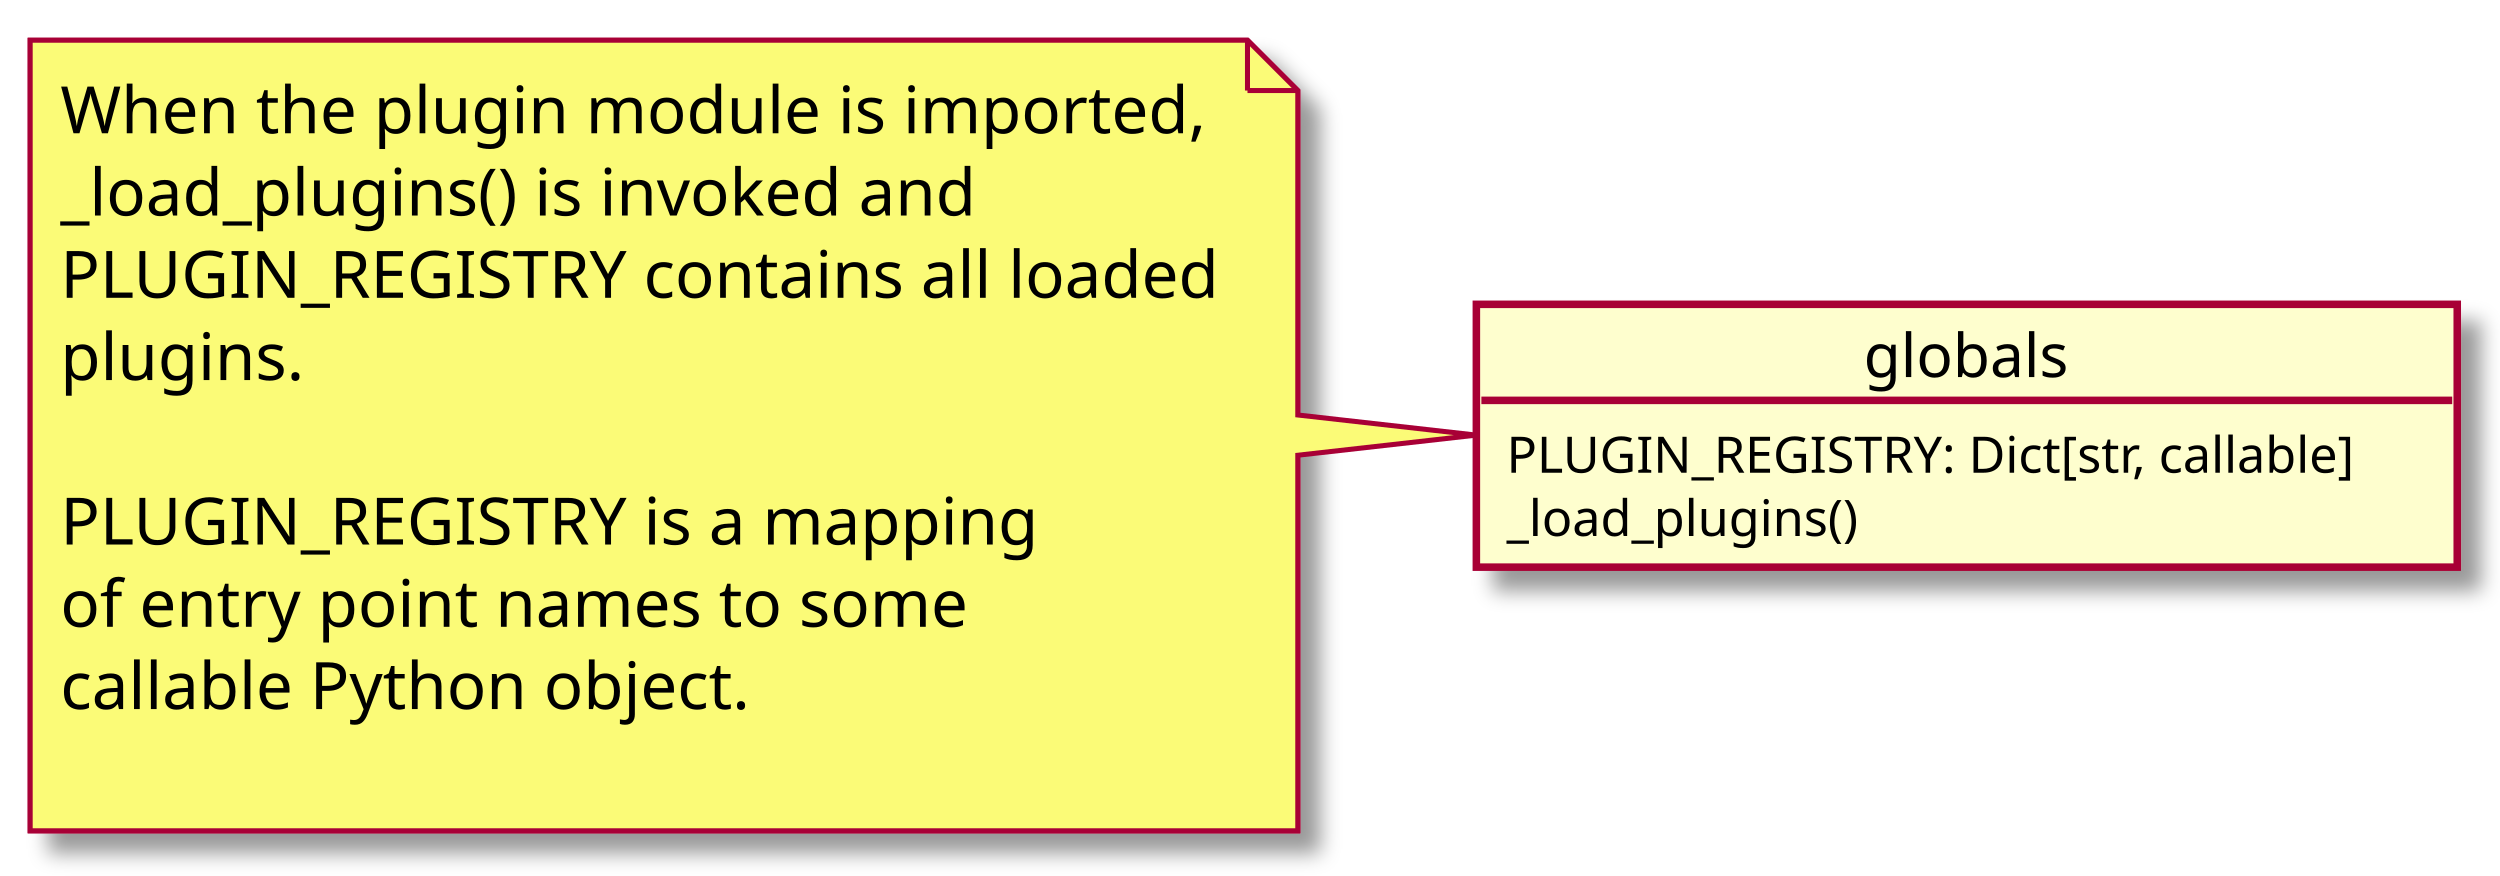
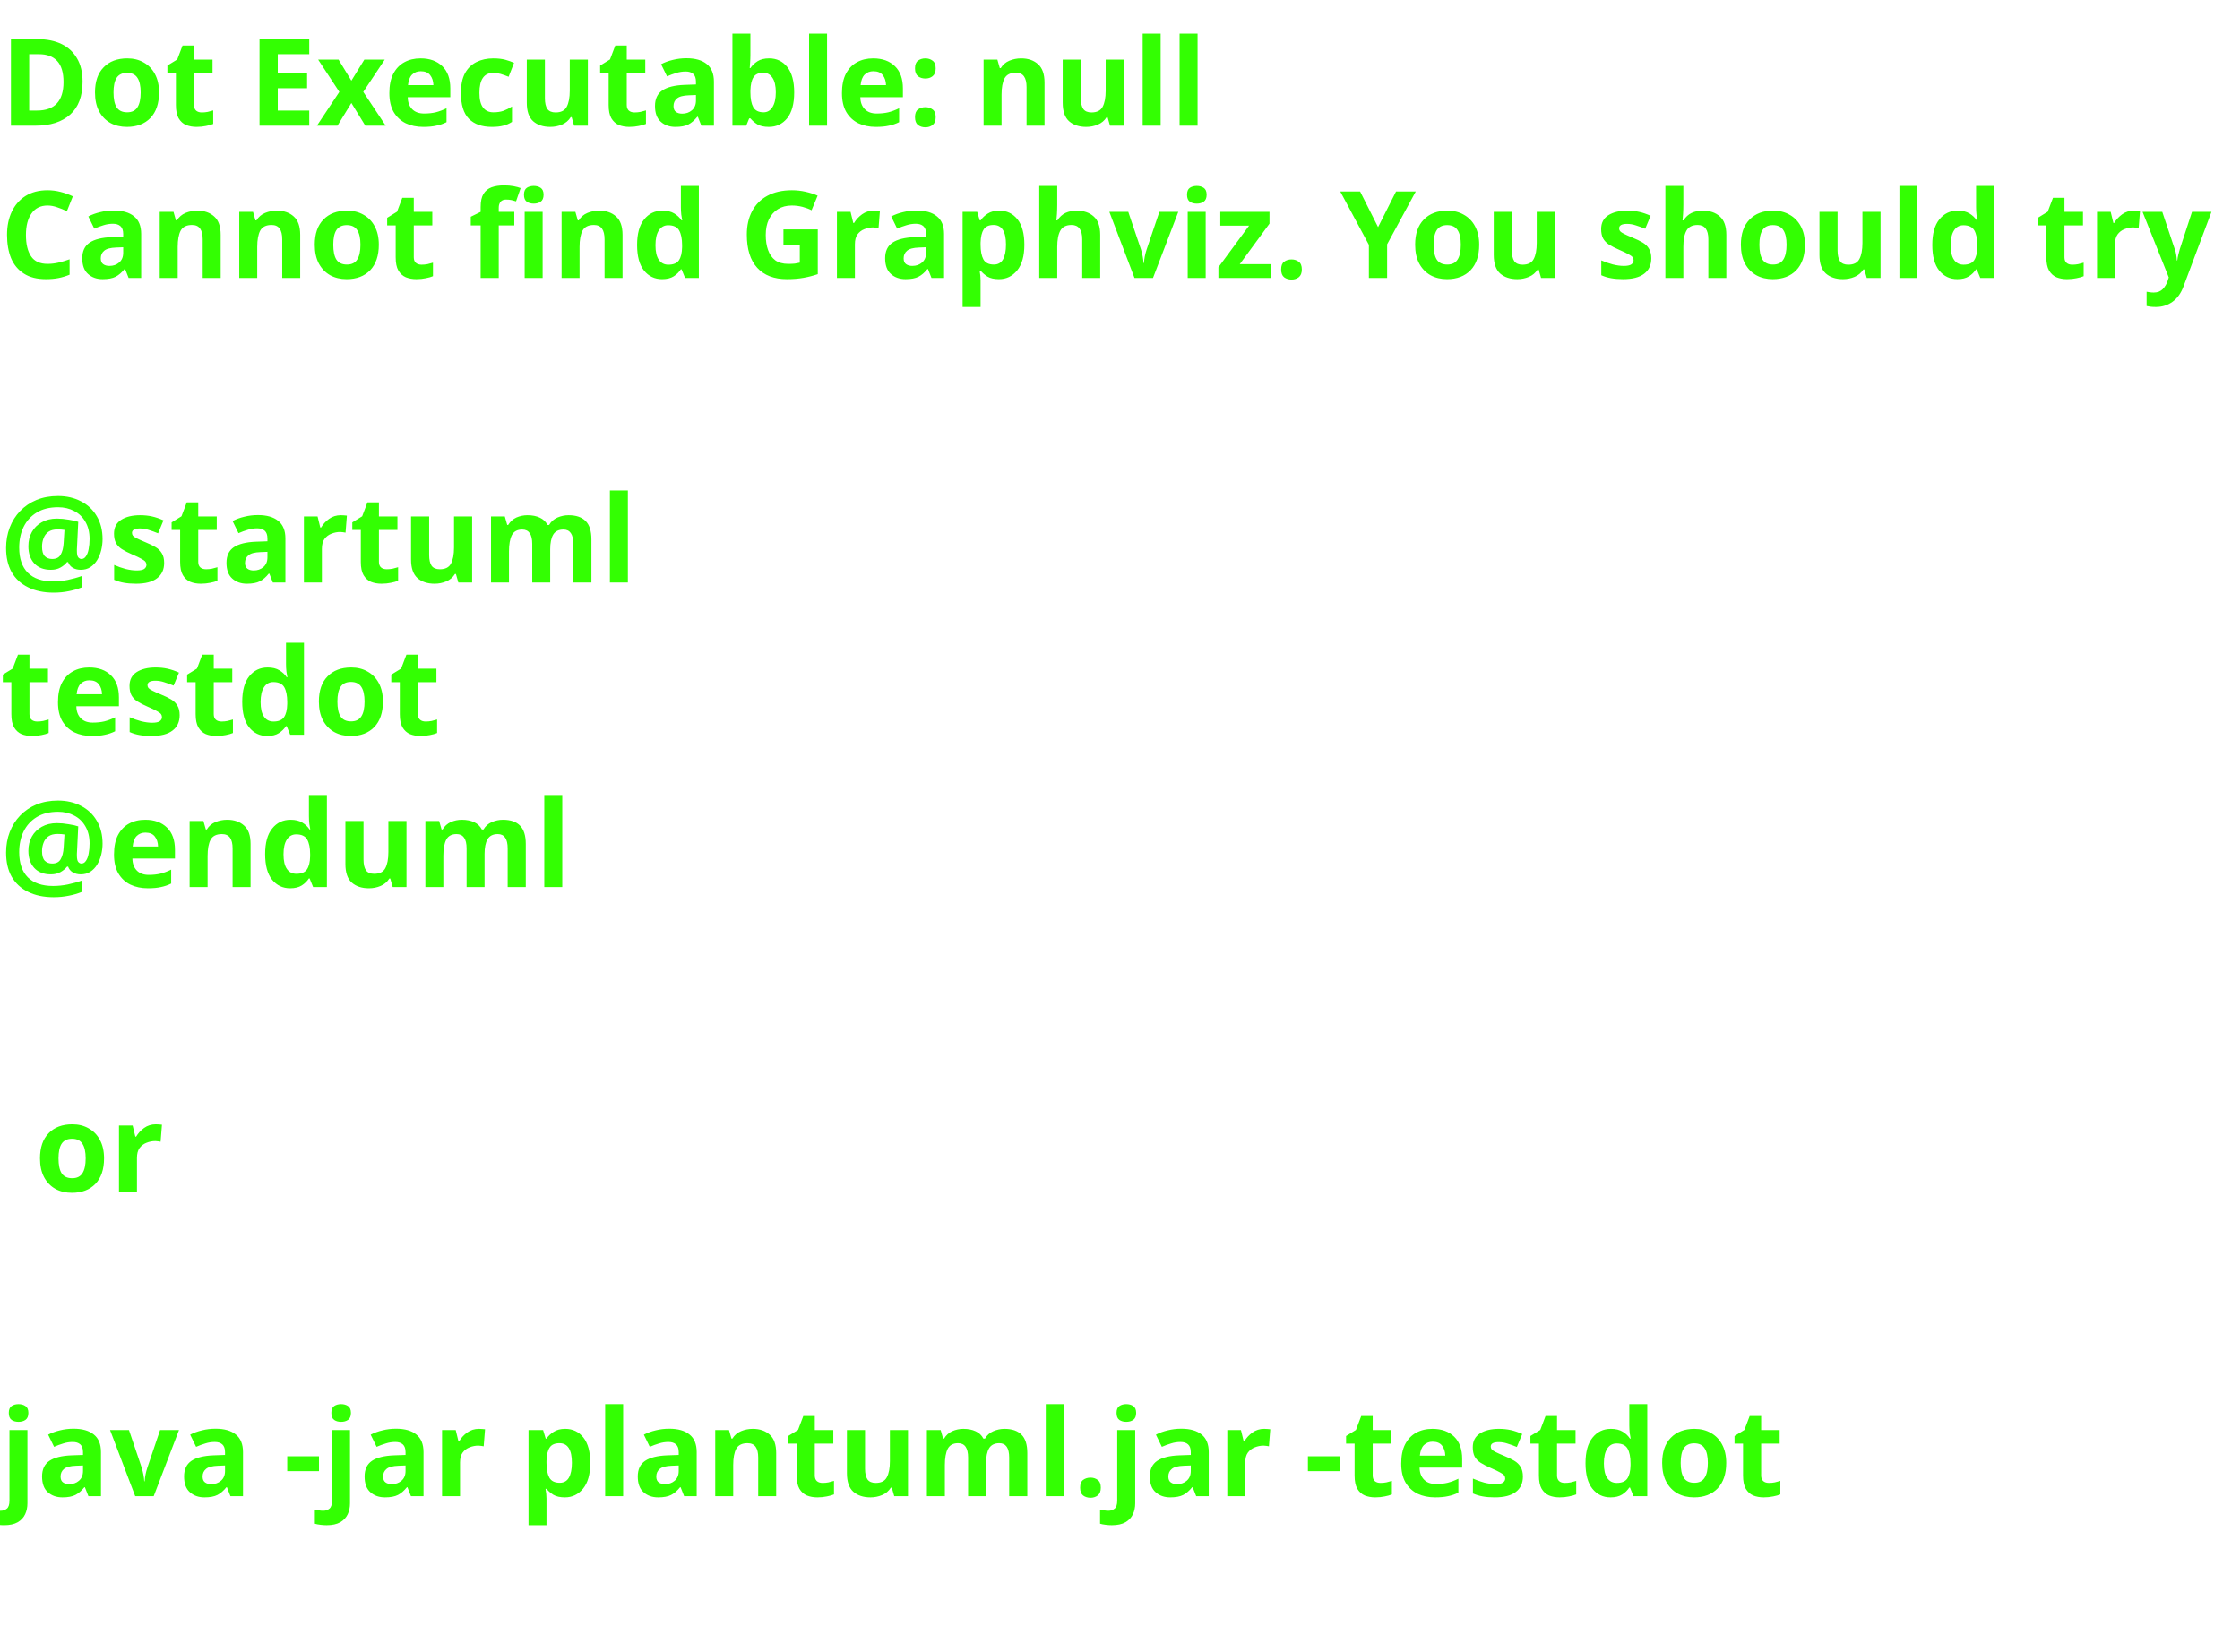
- <svg xmlns="http://www.w3.org/2000/svg" height="174px" style="width:497px;height:174px;" version="1.1" viewBox="0 0 497 174" width="497px">
-   <defs>
-     <filter height="300%" id="f1" width="300%" x="-1" y="-1">
-       <feGaussianBlur result="blurOut" stdDeviation="2.0" />
-       <feColorMatrix in="blurOut" result="blurOut2" type="matrix" values="0 0 0 0 0 0 0 0 0 0 0 0 0 0 0 0 0 0 .4 0" />
-       <feOffset dx="4.0" dy="4.0" in="blurOut2" result="blurOut3" />
-       <feBlend in="SourceGraphic" in2="blurOut3" mode="normal" />
-     </filter>
-   </defs>
+ <svg xmlns="http://www.w3.org/2000/svg" height="191px" style="width:259px;height:191px;background:#000000;" version="1.1" viewBox="0 0 259 191" width="259px">
+   <defs />
  <g>
-     <rect fill="#FEFECE" filter="url(#f1)" height="52.25" style="stroke: #A80036; stroke-width: 1.5;" width="195" x="293.5" y="60.5" />
-     <text fill="#000000" font-family="sans-serif" font-size="12" lengthAdjust="spacingAndGlyphs" textLength="41" x="370.5" y="74.957">globals</text>
-     <line style="stroke: #A80036; stroke-width: 1.5;" x1="294.5" x2="487.5" y1="79.594" y2="79.594" />
-     <text fill="#000000" font-family="sans-serif" font-size="10" lengthAdjust="spacingAndGlyphs" textLength="183" x="299.5" y="93.975">PLUGIN_REGISTRY: Dict[str, callable]</text>
-     <text fill="#000000" font-family="sans-serif" font-size="10" lengthAdjust="spacingAndGlyphs" textLength="73" x="299.5" y="106.553">_load_plugins()</text>
-     <polygon fill="#FBFB77" filter="url(#f1)" points="6,8,6,165.164,258,165.164,258,18,248,8,6,8" style="stroke: #A80036; stroke-width: 1.0;" />
-     <polygon fill="#FBFB77" points="6,8,6,165.164,258,165.164,258,90.5,293.484,86.5,258,82.5,258,18,248,8,6,8" style="stroke: #A80036; stroke-width: 1.0;" />
-     <line style="stroke: #A80036; stroke-width: 1.0;" x1="248" x2="248" y1="8" y2="18" />
-     <line style="stroke: #A80036; stroke-width: 1.0;" x1="258" x2="248" y1="18" y2="18" />
-     <text fill="#000000" font-family="sans-serif" font-size="13" lengthAdjust="spacingAndGlyphs" textLength="212" x="12" y="26.495">When the plugin module is imported,</text>
-     <text fill="#000000" font-family="sans-serif" font-size="13" lengthAdjust="spacingAndGlyphs" textLength="173" x="12" y="42.847">_load_plugins() is invoked and</text>
-     <text fill="#000000" font-family="sans-serif" font-size="13" lengthAdjust="spacingAndGlyphs" textLength="231" x="12" y="59.198">PLUGIN_REGISTRY contains all loaded</text>
-     <text fill="#000000" font-family="sans-serif" font-size="13" lengthAdjust="spacingAndGlyphs" textLength="45" x="12" y="75.55">plugins.</text>
-     <text fill="#000000" font-family="sans-serif" font-size="13" lengthAdjust="spacingAndGlyphs" textLength="0" x="16" y="91.901" />
-     <text fill="#000000" font-family="sans-serif" font-size="13" lengthAdjust="spacingAndGlyphs" textLength="197" x="12" y="108.253">PLUGIN_REGISTRY is a mapping</text>
-     <text fill="#000000" font-family="sans-serif" font-size="13" lengthAdjust="spacingAndGlyphs" textLength="169" x="12" y="124.605">of entry point names to some</text>
-     <text fill="#000000" font-family="sans-serif" font-size="13" lengthAdjust="spacingAndGlyphs" textLength="132" x="12" y="140.956">callable Python object.</text>
-     <text fill="#000000" font-family="sans-serif" font-size="13" lengthAdjust="spacingAndGlyphs" textLength="0" x="16" y="157.308" />
+     <text fill="#33FF02" font-family="sans-serif" font-size="14" font-weight="bold" lengthAdjust="spacingAndGlyphs" textLength="140" x="0" y="14.533">Dot Executable: null</text>
+     <text fill="#33FF02" font-family="sans-serif" font-size="14" font-weight="bold" lengthAdjust="spacingAndGlyphs" textLength="258" x="0" y="32.143">Cannot find Graphviz. You should try</text>
+     <text fill="#33FF02" font-family="sans-serif" font-size="14" font-weight="bold" lengthAdjust="spacingAndGlyphs" textLength="0" x="4" y="49.752" />
+     <text fill="#33FF02" font-family="sans-serif" font-size="14" font-weight="bold" lengthAdjust="spacingAndGlyphs" textLength="71" x="0" y="67.361">@startuml</text>
+     <text fill="#33FF02" font-family="sans-serif" font-size="14" font-weight="bold" lengthAdjust="spacingAndGlyphs" textLength="50" x="0" y="84.971">testdot</text>
+     <text fill="#33FF02" font-family="sans-serif" font-size="14" font-weight="bold" lengthAdjust="spacingAndGlyphs" textLength="66" x="0" y="102.58">@enduml</text>
+     <text fill="#33FF02" font-family="sans-serif" font-size="14" font-weight="bold" lengthAdjust="spacingAndGlyphs" textLength="0" x="4" y="120.189" />
+     <text fill="#33FF02" font-family="sans-serif" font-size="14" font-weight="bold" lengthAdjust="spacingAndGlyphs" textLength="15" x="4" y="137.799">or</text>
+     <text fill="#33FF02" font-family="sans-serif" font-size="14" font-weight="bold" lengthAdjust="spacingAndGlyphs" textLength="0" x="4" y="155.408" />
+     <text fill="#33FF02" font-family="sans-serif" font-size="14" font-weight="bold" lengthAdjust="spacingAndGlyphs" textLength="201" x="0" y="173.018">java -jar plantuml.jar -testdot</text>
+     <text fill="#33FF02" font-family="sans-serif" font-size="14" font-weight="bold" lengthAdjust="spacingAndGlyphs" textLength="0" x="4" y="190.627" />
  </g>
</svg>
